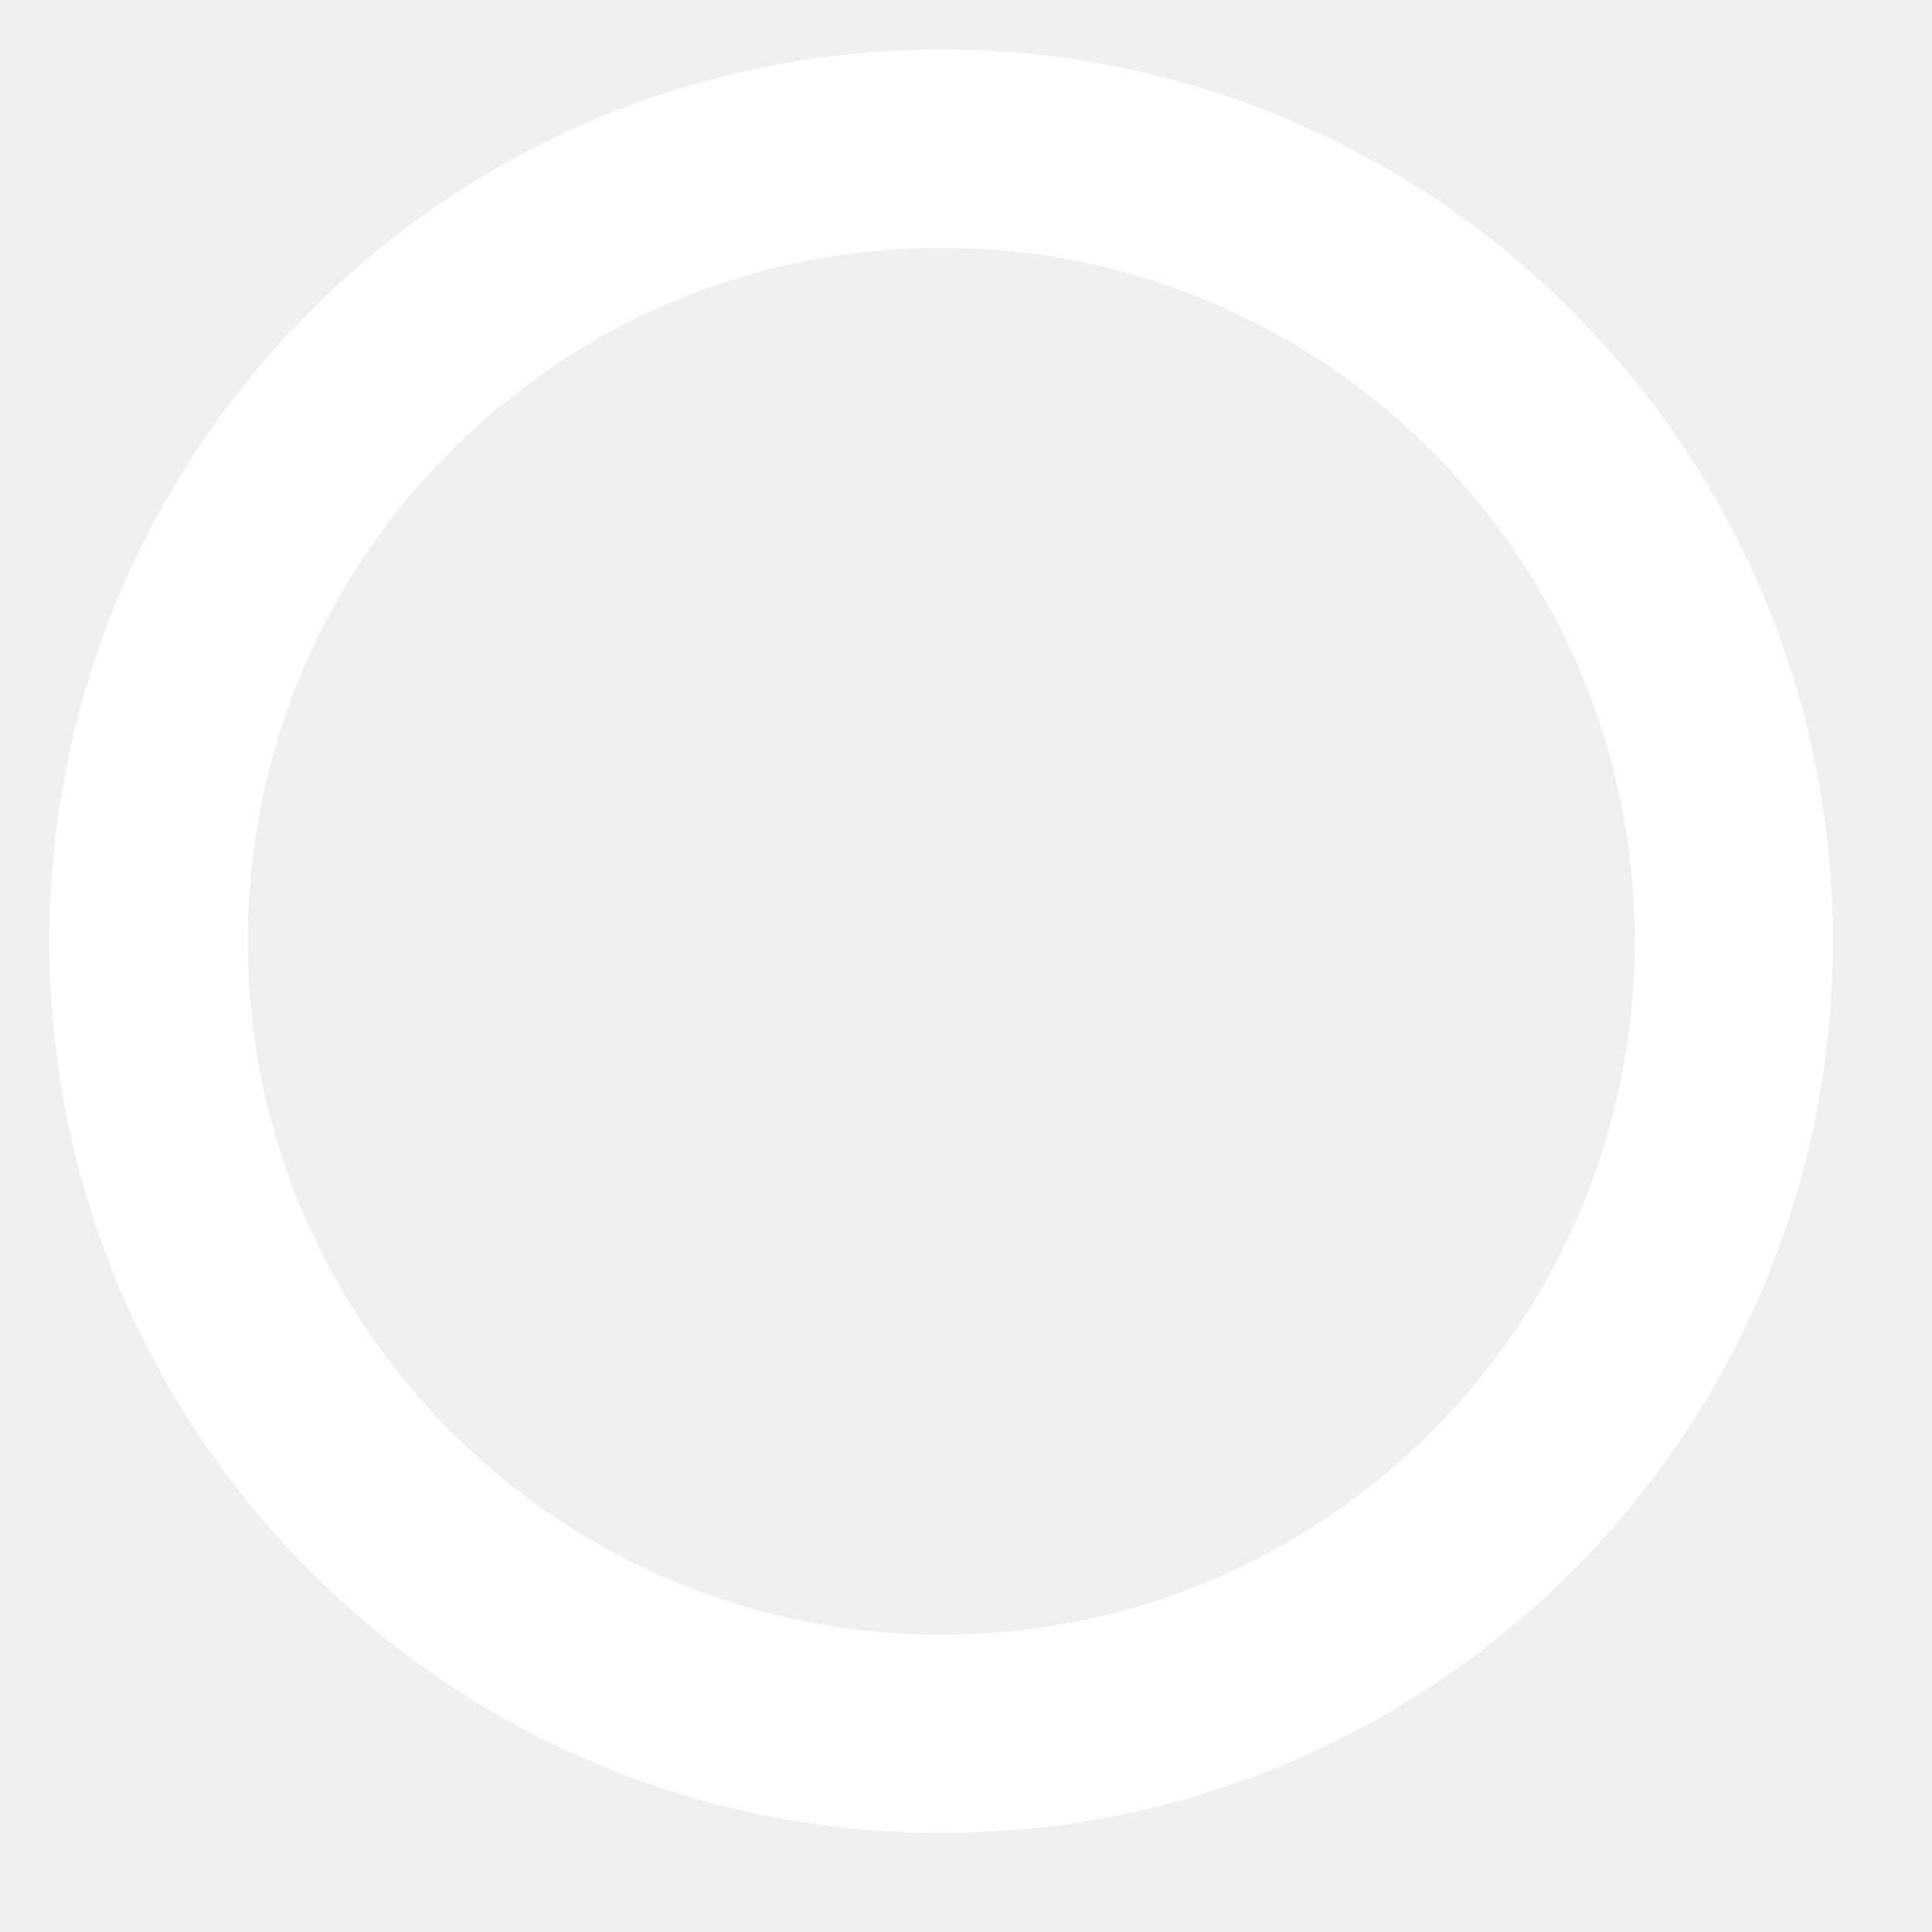
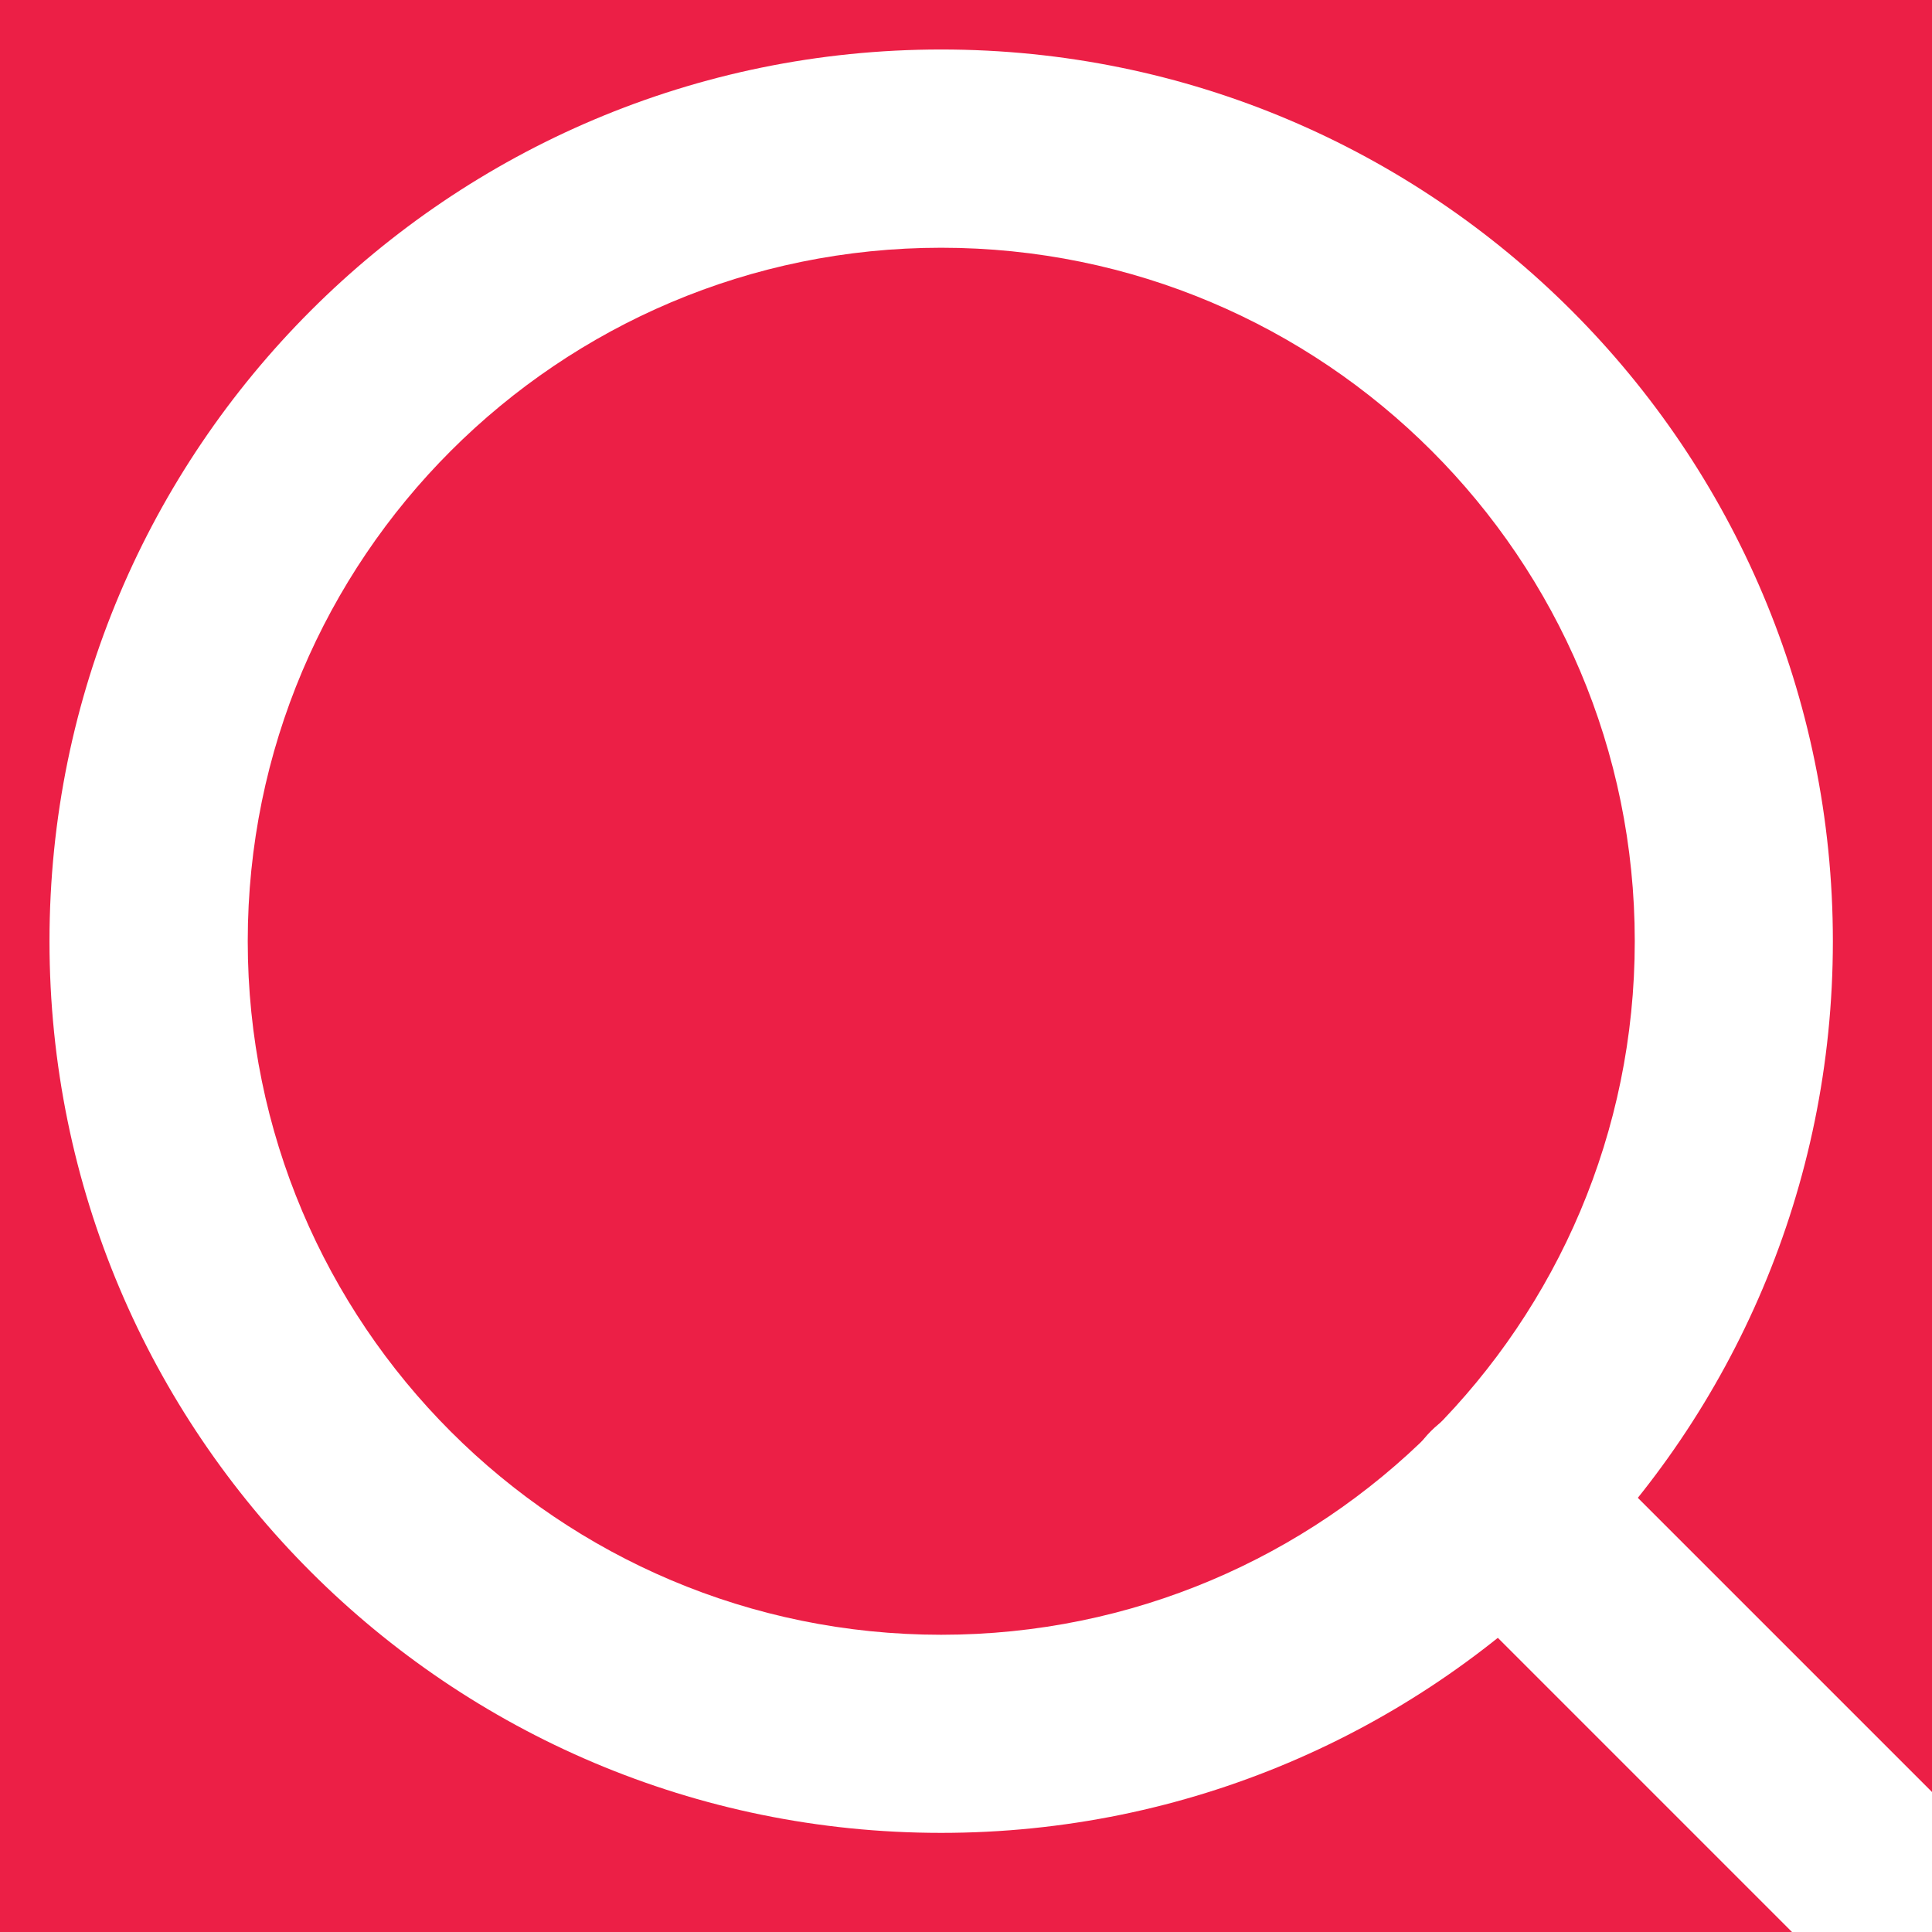
<svg xmlns="http://www.w3.org/2000/svg" width="13" height="13" viewBox="0 0 13 13" fill="none">
+   <rect width="13" height="13" fill="#E5E5E5" />
+   <rect width="1440" height="3080" transform="translate(-761 -53)" fill="white" />
+   <rect x="-761" y="-53" width="1440" height="120" fill="white" />
+   <rect x="-311" y="-13" width="350" height="40" rx="6" fill="#F5FAFE" />
+   <path d="M-26 -13H33C36.314 -13 39 -10.314 39 -7V21C39 24.314 36.314 27 33 27H-26V-13Z" fill="#EC1F46" />
  <path fill-rule="evenodd" clip-rule="evenodd" d="M6.333 1.667C3.756 1.667 1.667 3.756 1.667 6.333C1.667 8.911 3.756 11 6.333 11C8.911 11 11 8.911 11 6.333C11 3.756 8.911 1.667 6.333 1.667ZM0.333 6.333C0.333 3.02 3.02 0.333 6.333 0.333C9.647 0.333 12.333 3.02 12.333 6.333C12.333 9.647 9.647 12.333 6.333 12.333C3.02 12.333 0.333 9.647 0.333 6.333Z" fill="white" />
+   <path fill-rule="evenodd" clip-rule="evenodd" d="M9.629 9.629C9.889 9.368 10.311 9.368 10.571 9.629L13.471 12.529C13.732 12.789 13.732 13.211 13.471 13.471C13.211 13.732 12.789 13.732 12.529 13.471L9.629 10.571C9.368 10.311 9.368 9.889 9.629 9.629Z" fill="white" />
</svg>
